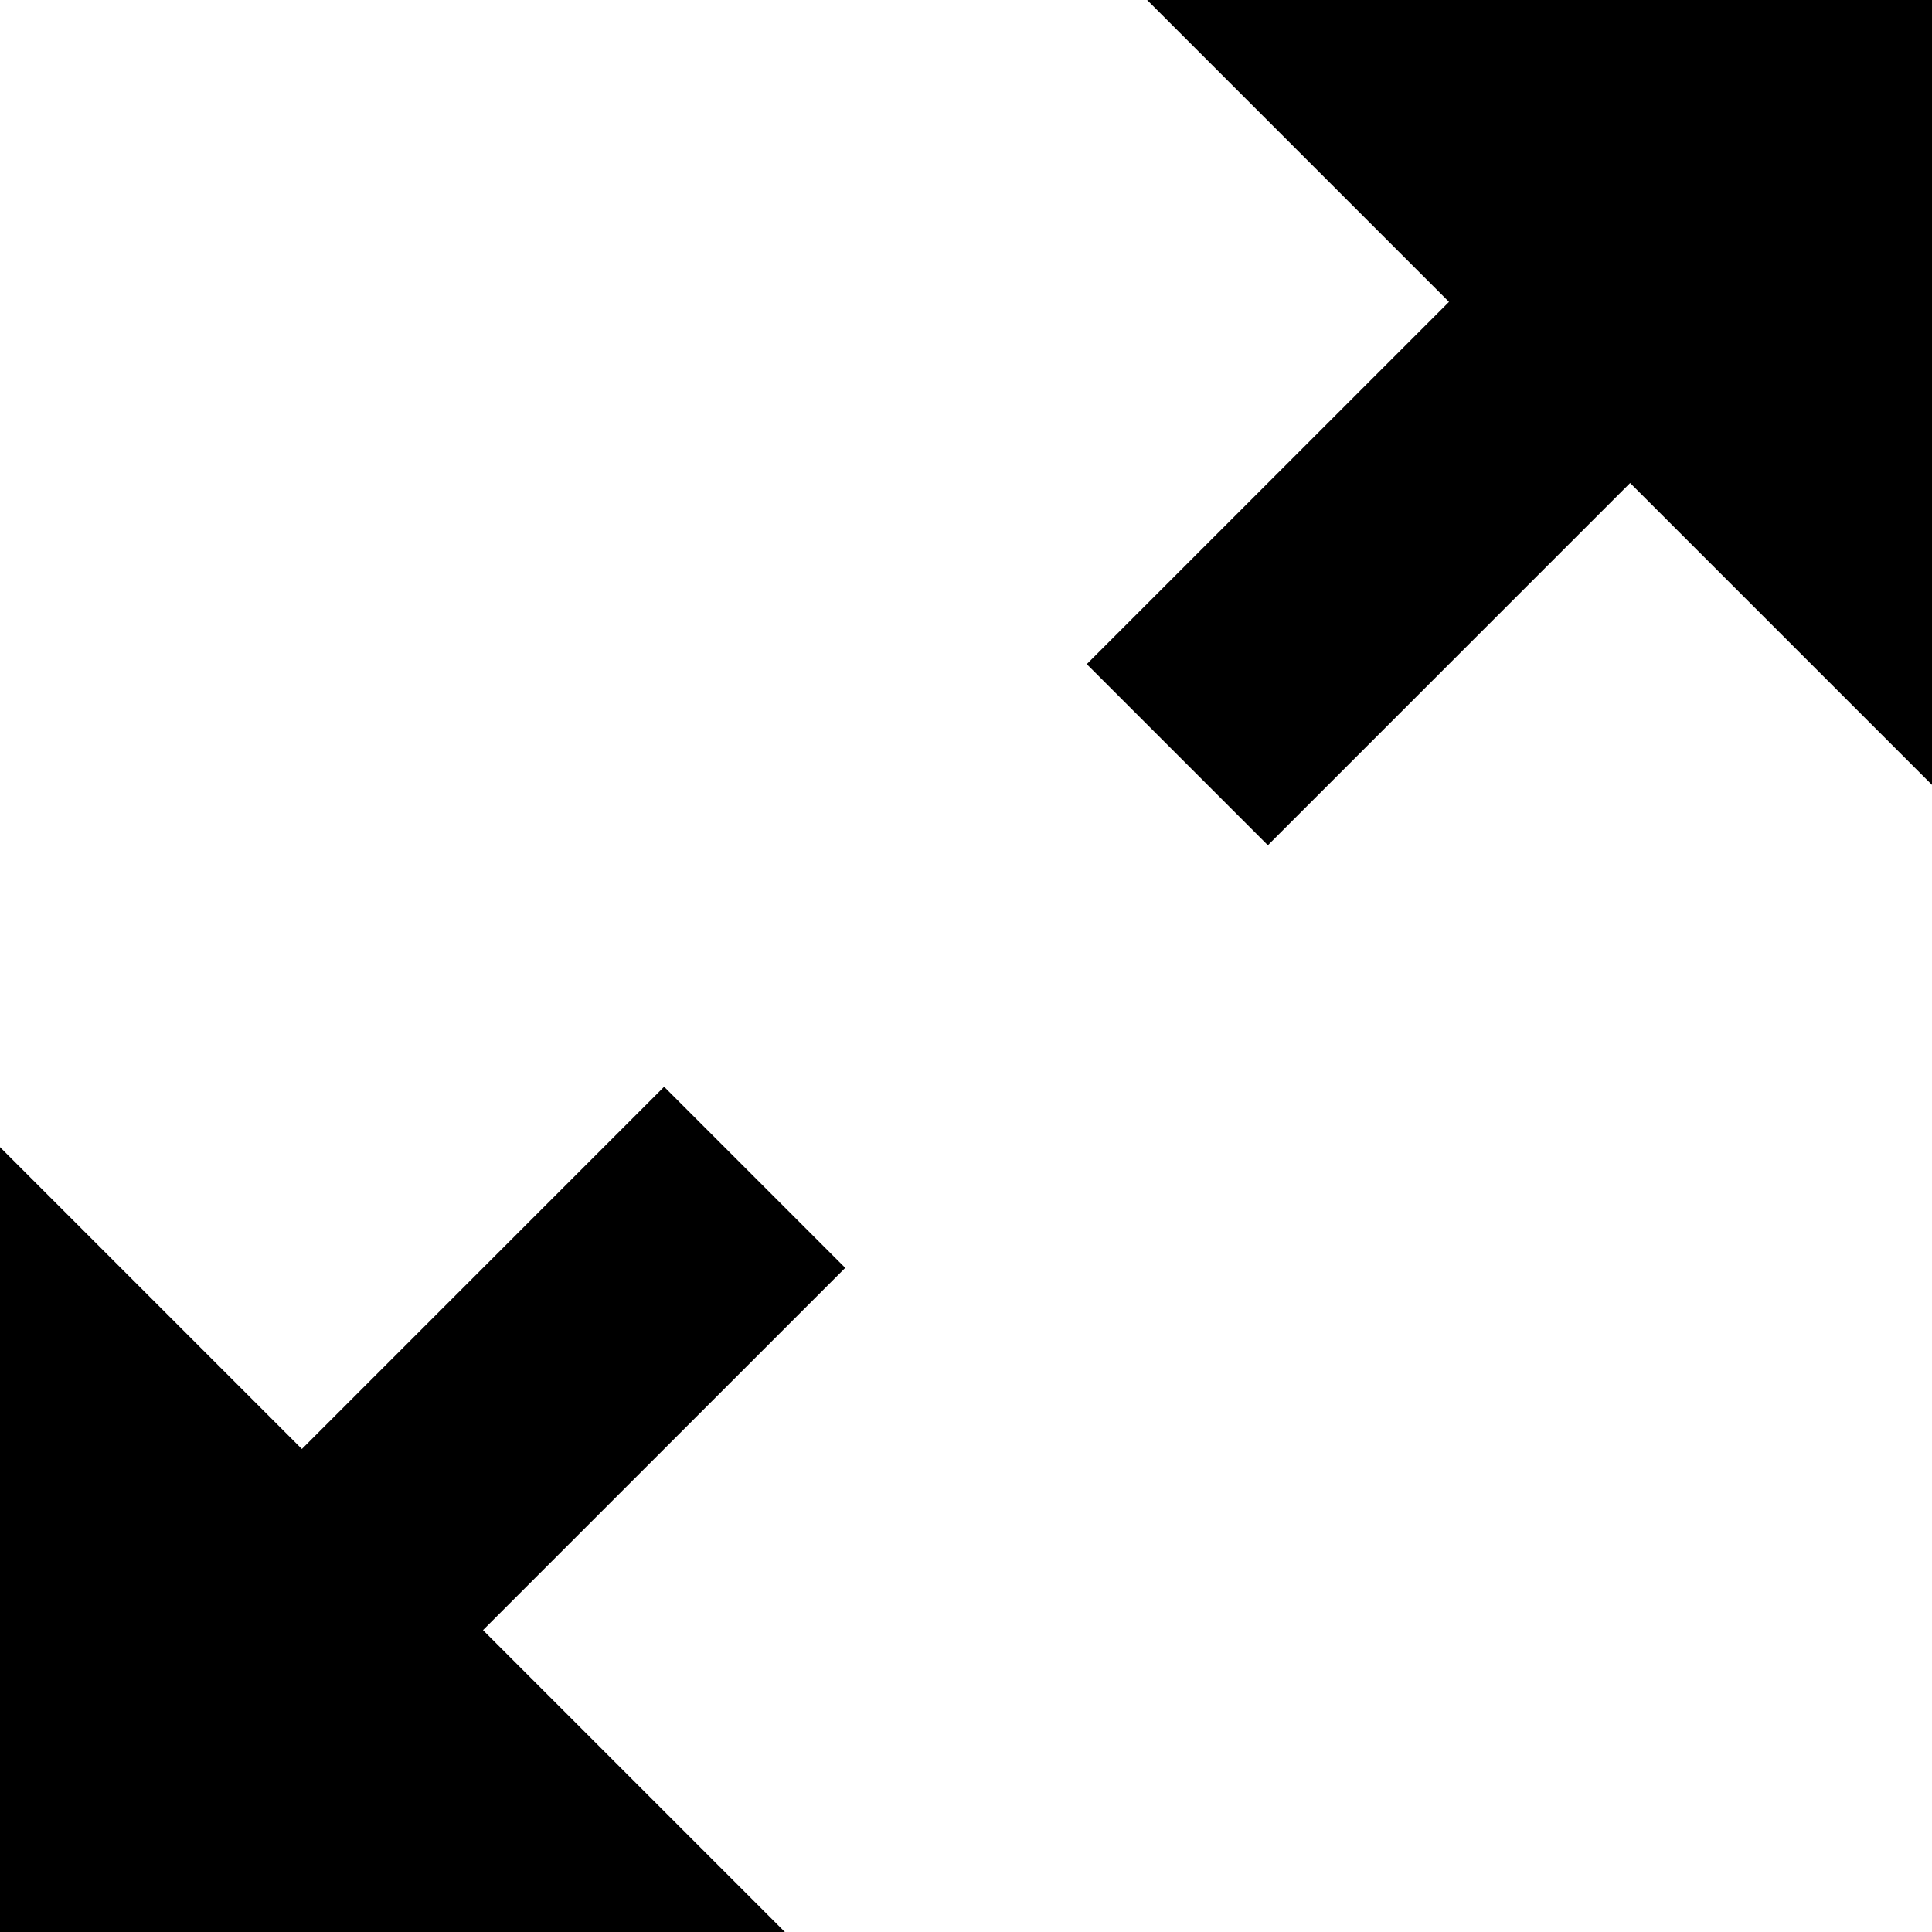
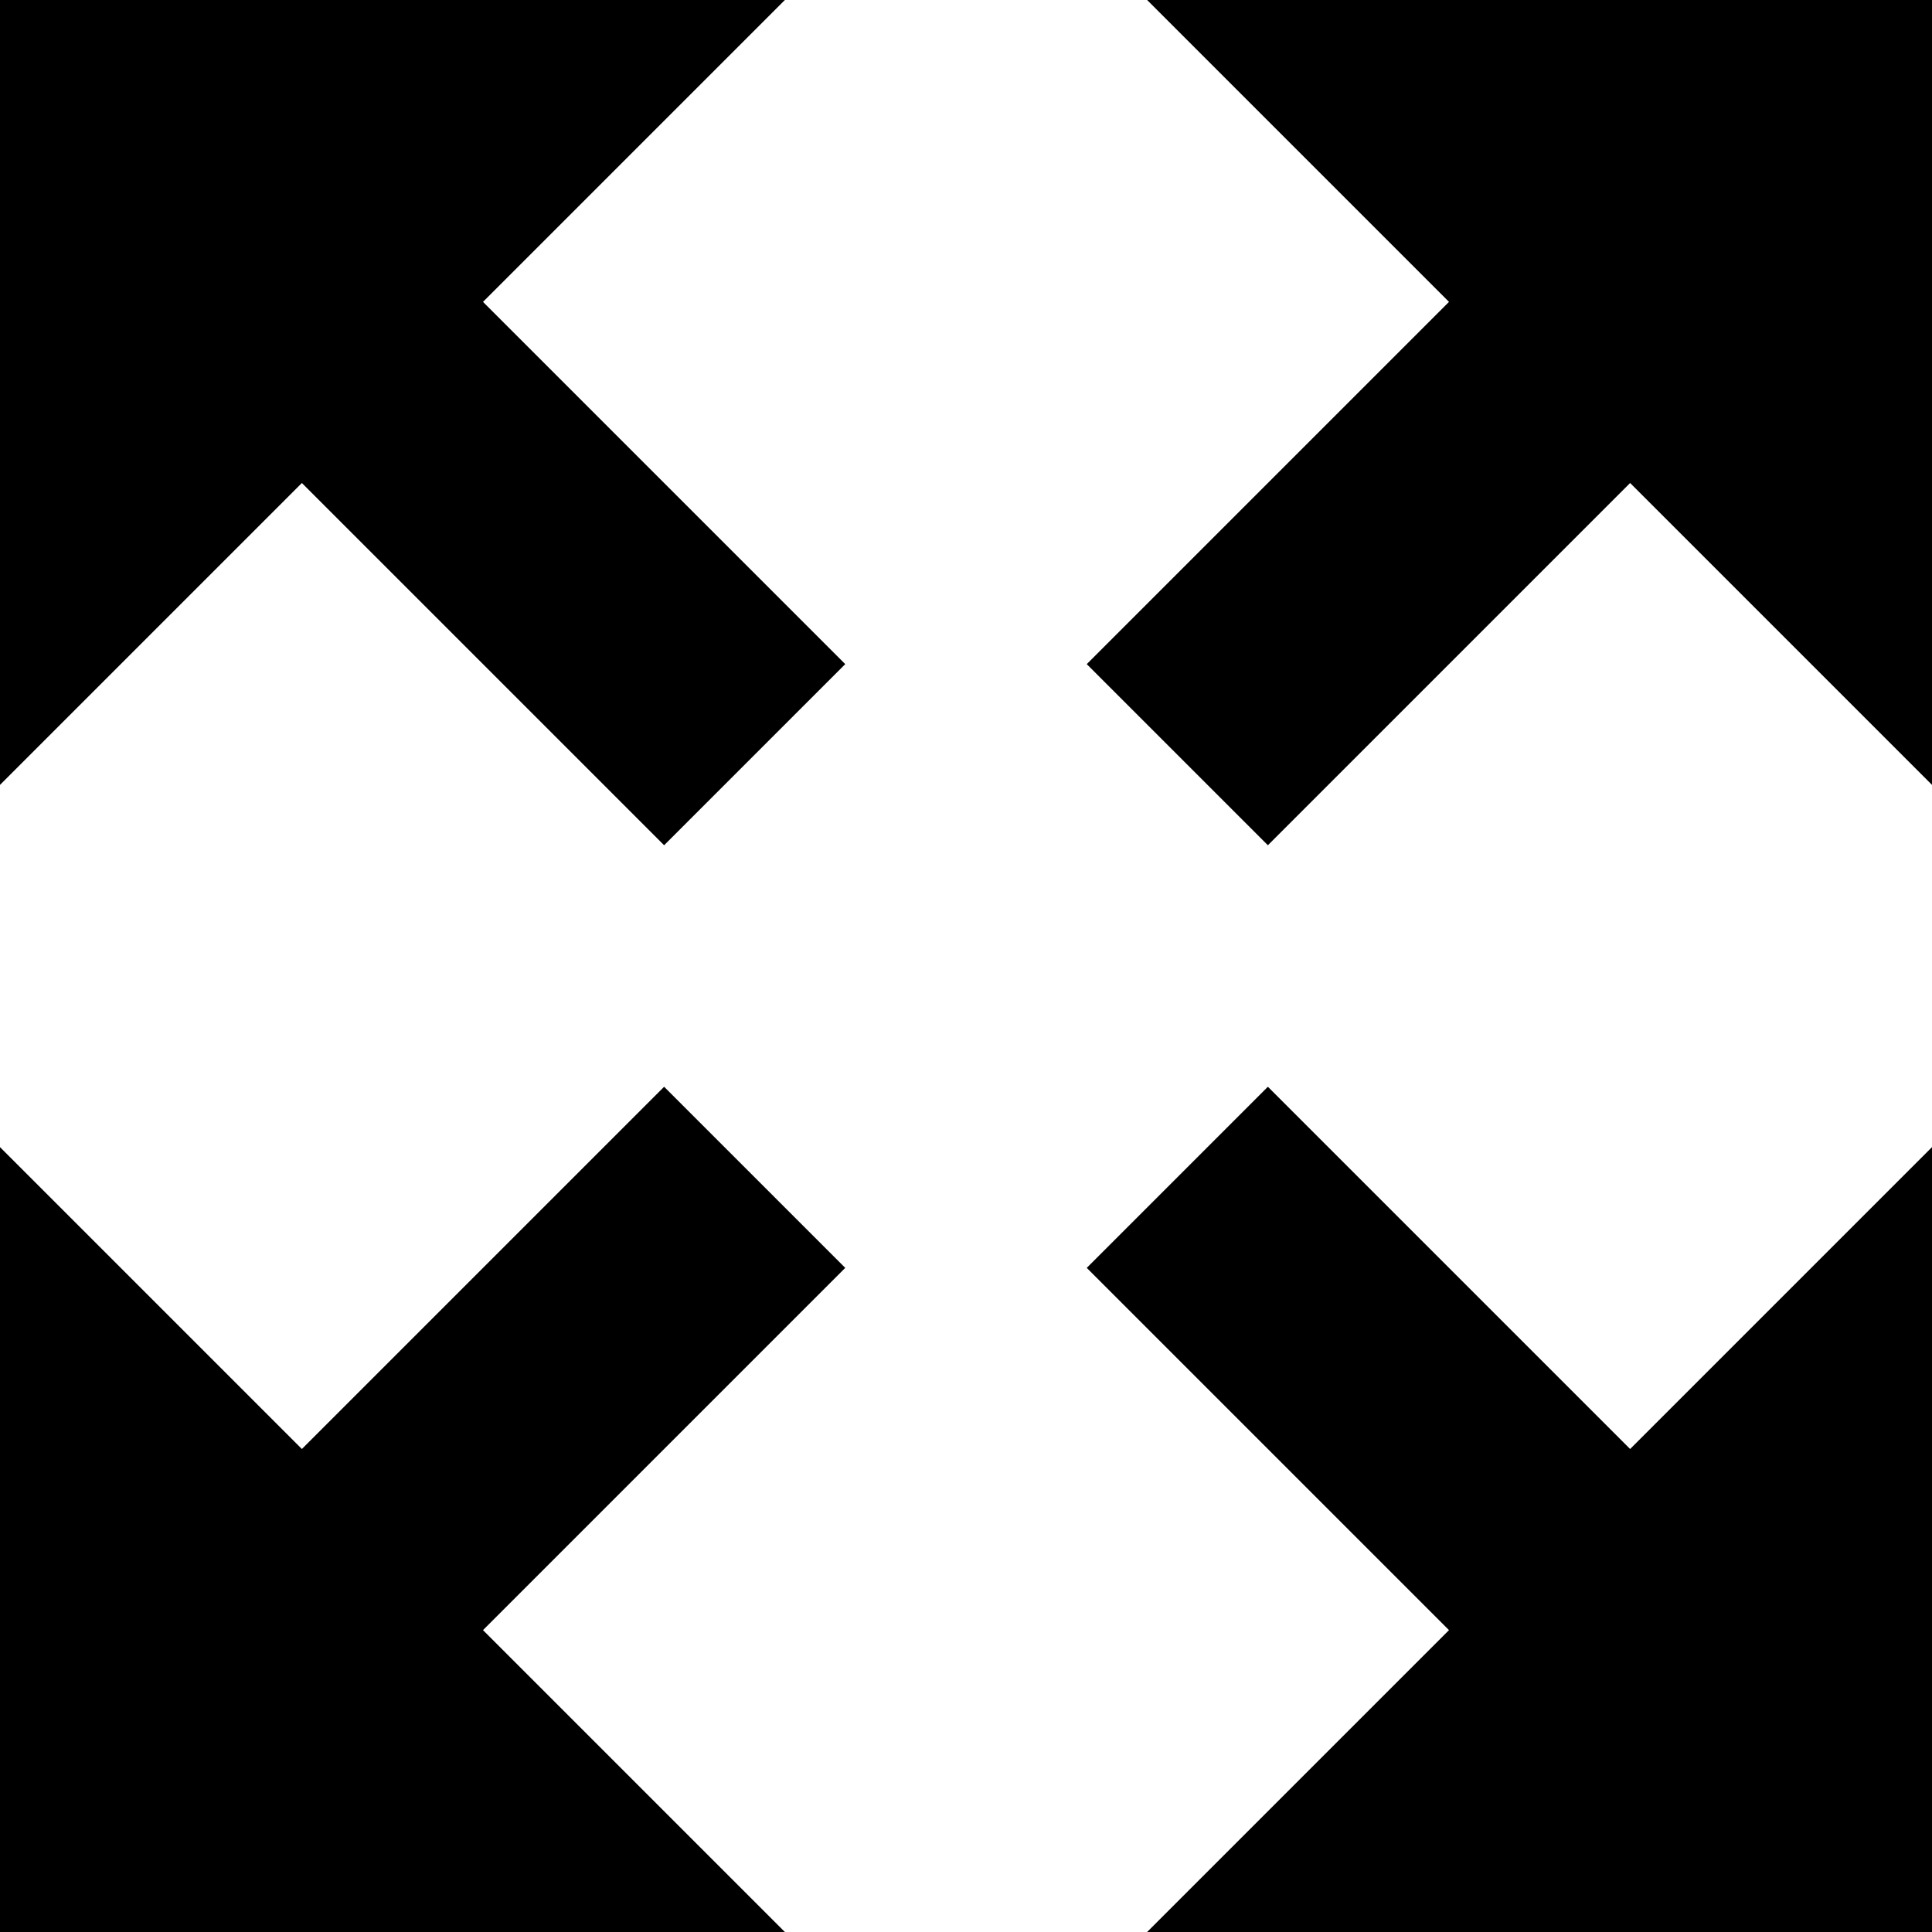
<svg xmlns="http://www.w3.org/2000/svg" version="1.1" width="16" height="16" viewBox="0 0 16 16">
-   <path d="M16 0v6.5l-2.5-2.5-3 3-1.5-1.5 3-3-2.5-2.5zM7 10.5l-3 3 2.5 2.5h-6.5v-6.5l2.5 2.5 3-3z" />
+   <path d="M16 0h-6.5l2.5 2.5-3 3 1.5 1.5 3-3 2.5 2.5z" />
+   <path d="M16 16v-6.5l-2.5 2.5-3-3-1.5 1.5 3 3-2.5 2.5z" />
+   <path d="M0 16h6.5l-2.5-2.5 3-3-1.5-1.5-3 3-2.5-2.5z" />
+   <path d="M0 0v6.5l2.5-2.5 3 3 1.5-1.5-3-3 2.5-2.5z" />
</svg>
